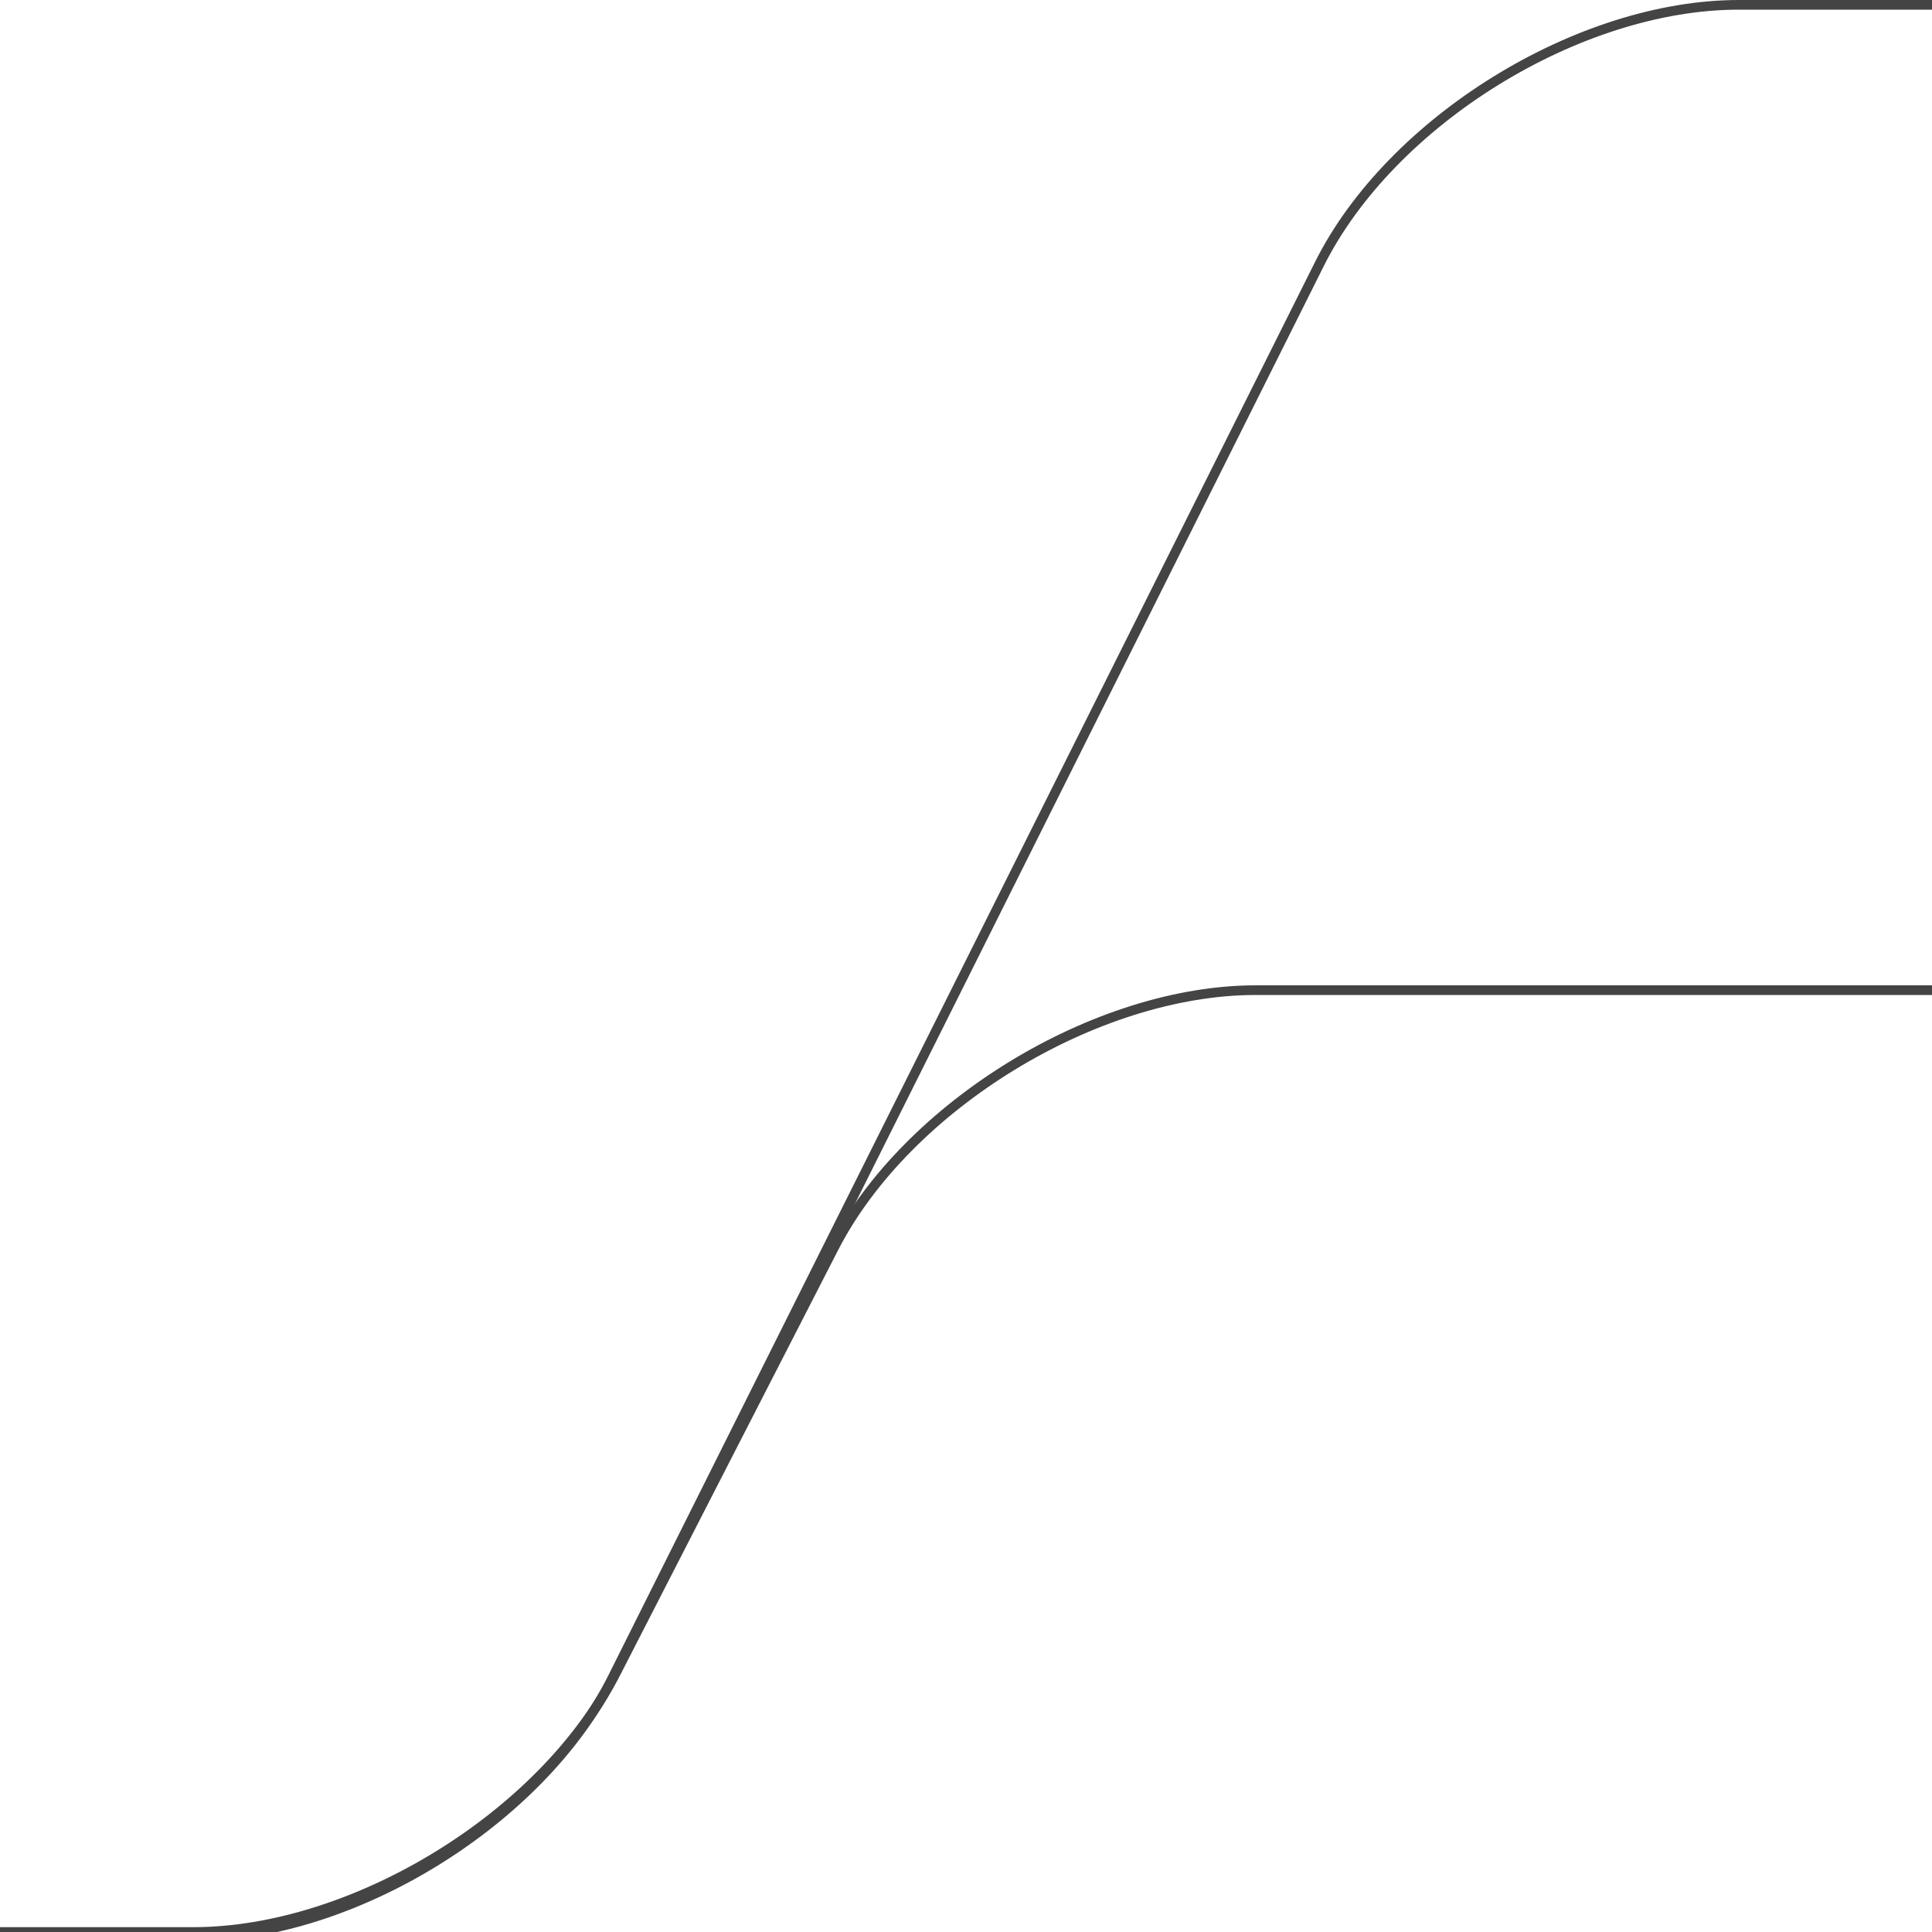
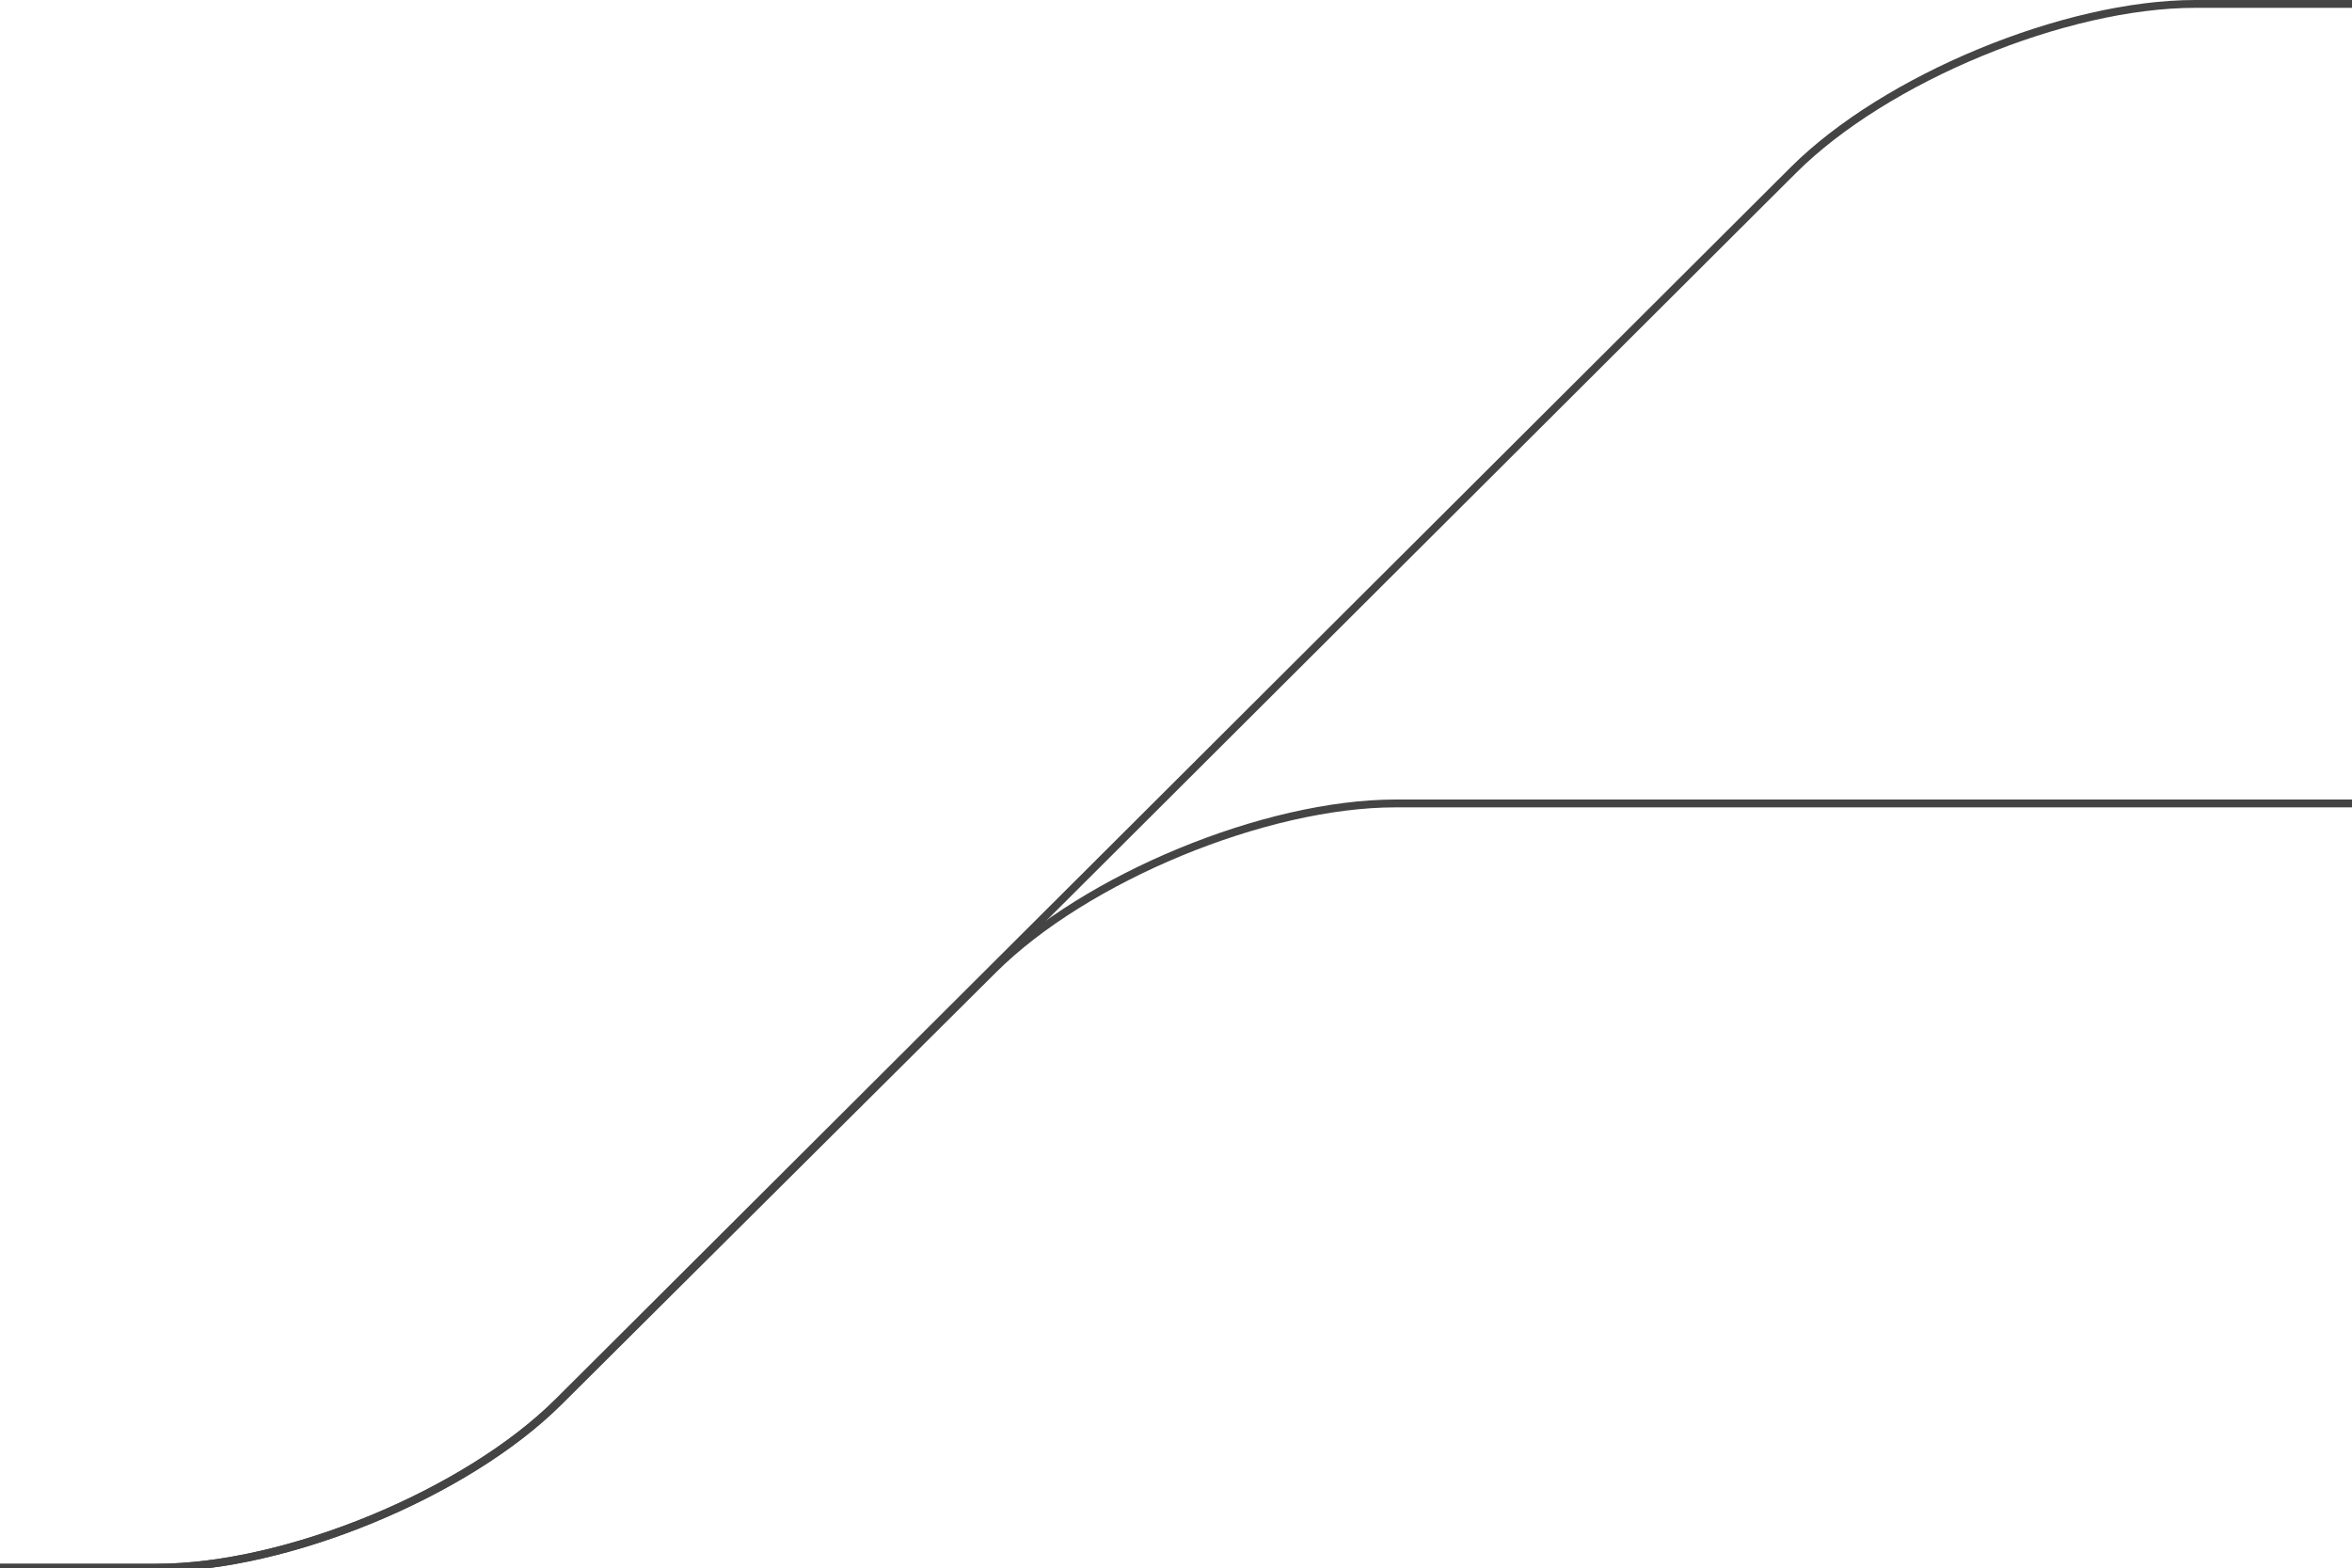
- <svg xmlns="http://www.w3.org/2000/svg" width="200px" height="200px" viewBox="0 0 200 200" version="1.1">
+ <svg xmlns="http://www.w3.org/2000/svg" width="300px" height="200px" viewBox="0 0 300 200" version="1.1">
  <defs />
  <g id="branch" stroke="none" stroke-width="1" fill="none" fill-rule="evenodd">
    <g id="species-tree__branch_double" stroke="#444444">
-       <path d="M0,200.5 L19.995,200.5 C36.566,200.5 56.002,188.495 63.415,173.67 L136.585,27.33 C143.994,12.512 163.432,0.5 180.005,0.5 L200,0.5" id="Path-2" />
-       <path d="M0,200 L19.995,200 C36.566,200 56.131,188.045 63.688,173.309 L86.312,129.191 C93.872,114.45 113.435,102.5 130.003,102.5 L200,102.5" id="Path-2" />
+       <path d="M0,200 L19.995,200 C36.566,200 59.519,190.529 71.265,178.844 L126.735,123.656 C138.48,111.972 161.422,102.5 178.008,102.5 L300,102.5" id="Path-2" />
+       <path d="M0,200 L19.995,200 C36.566,200 59.512,190.512 71.238,178.815 L228.762,21.685 C240.492,9.985 263.432,0.5 280.005,0.5 L300,0.5" id="Path-2" />
    </g>
  </g>
</svg>
